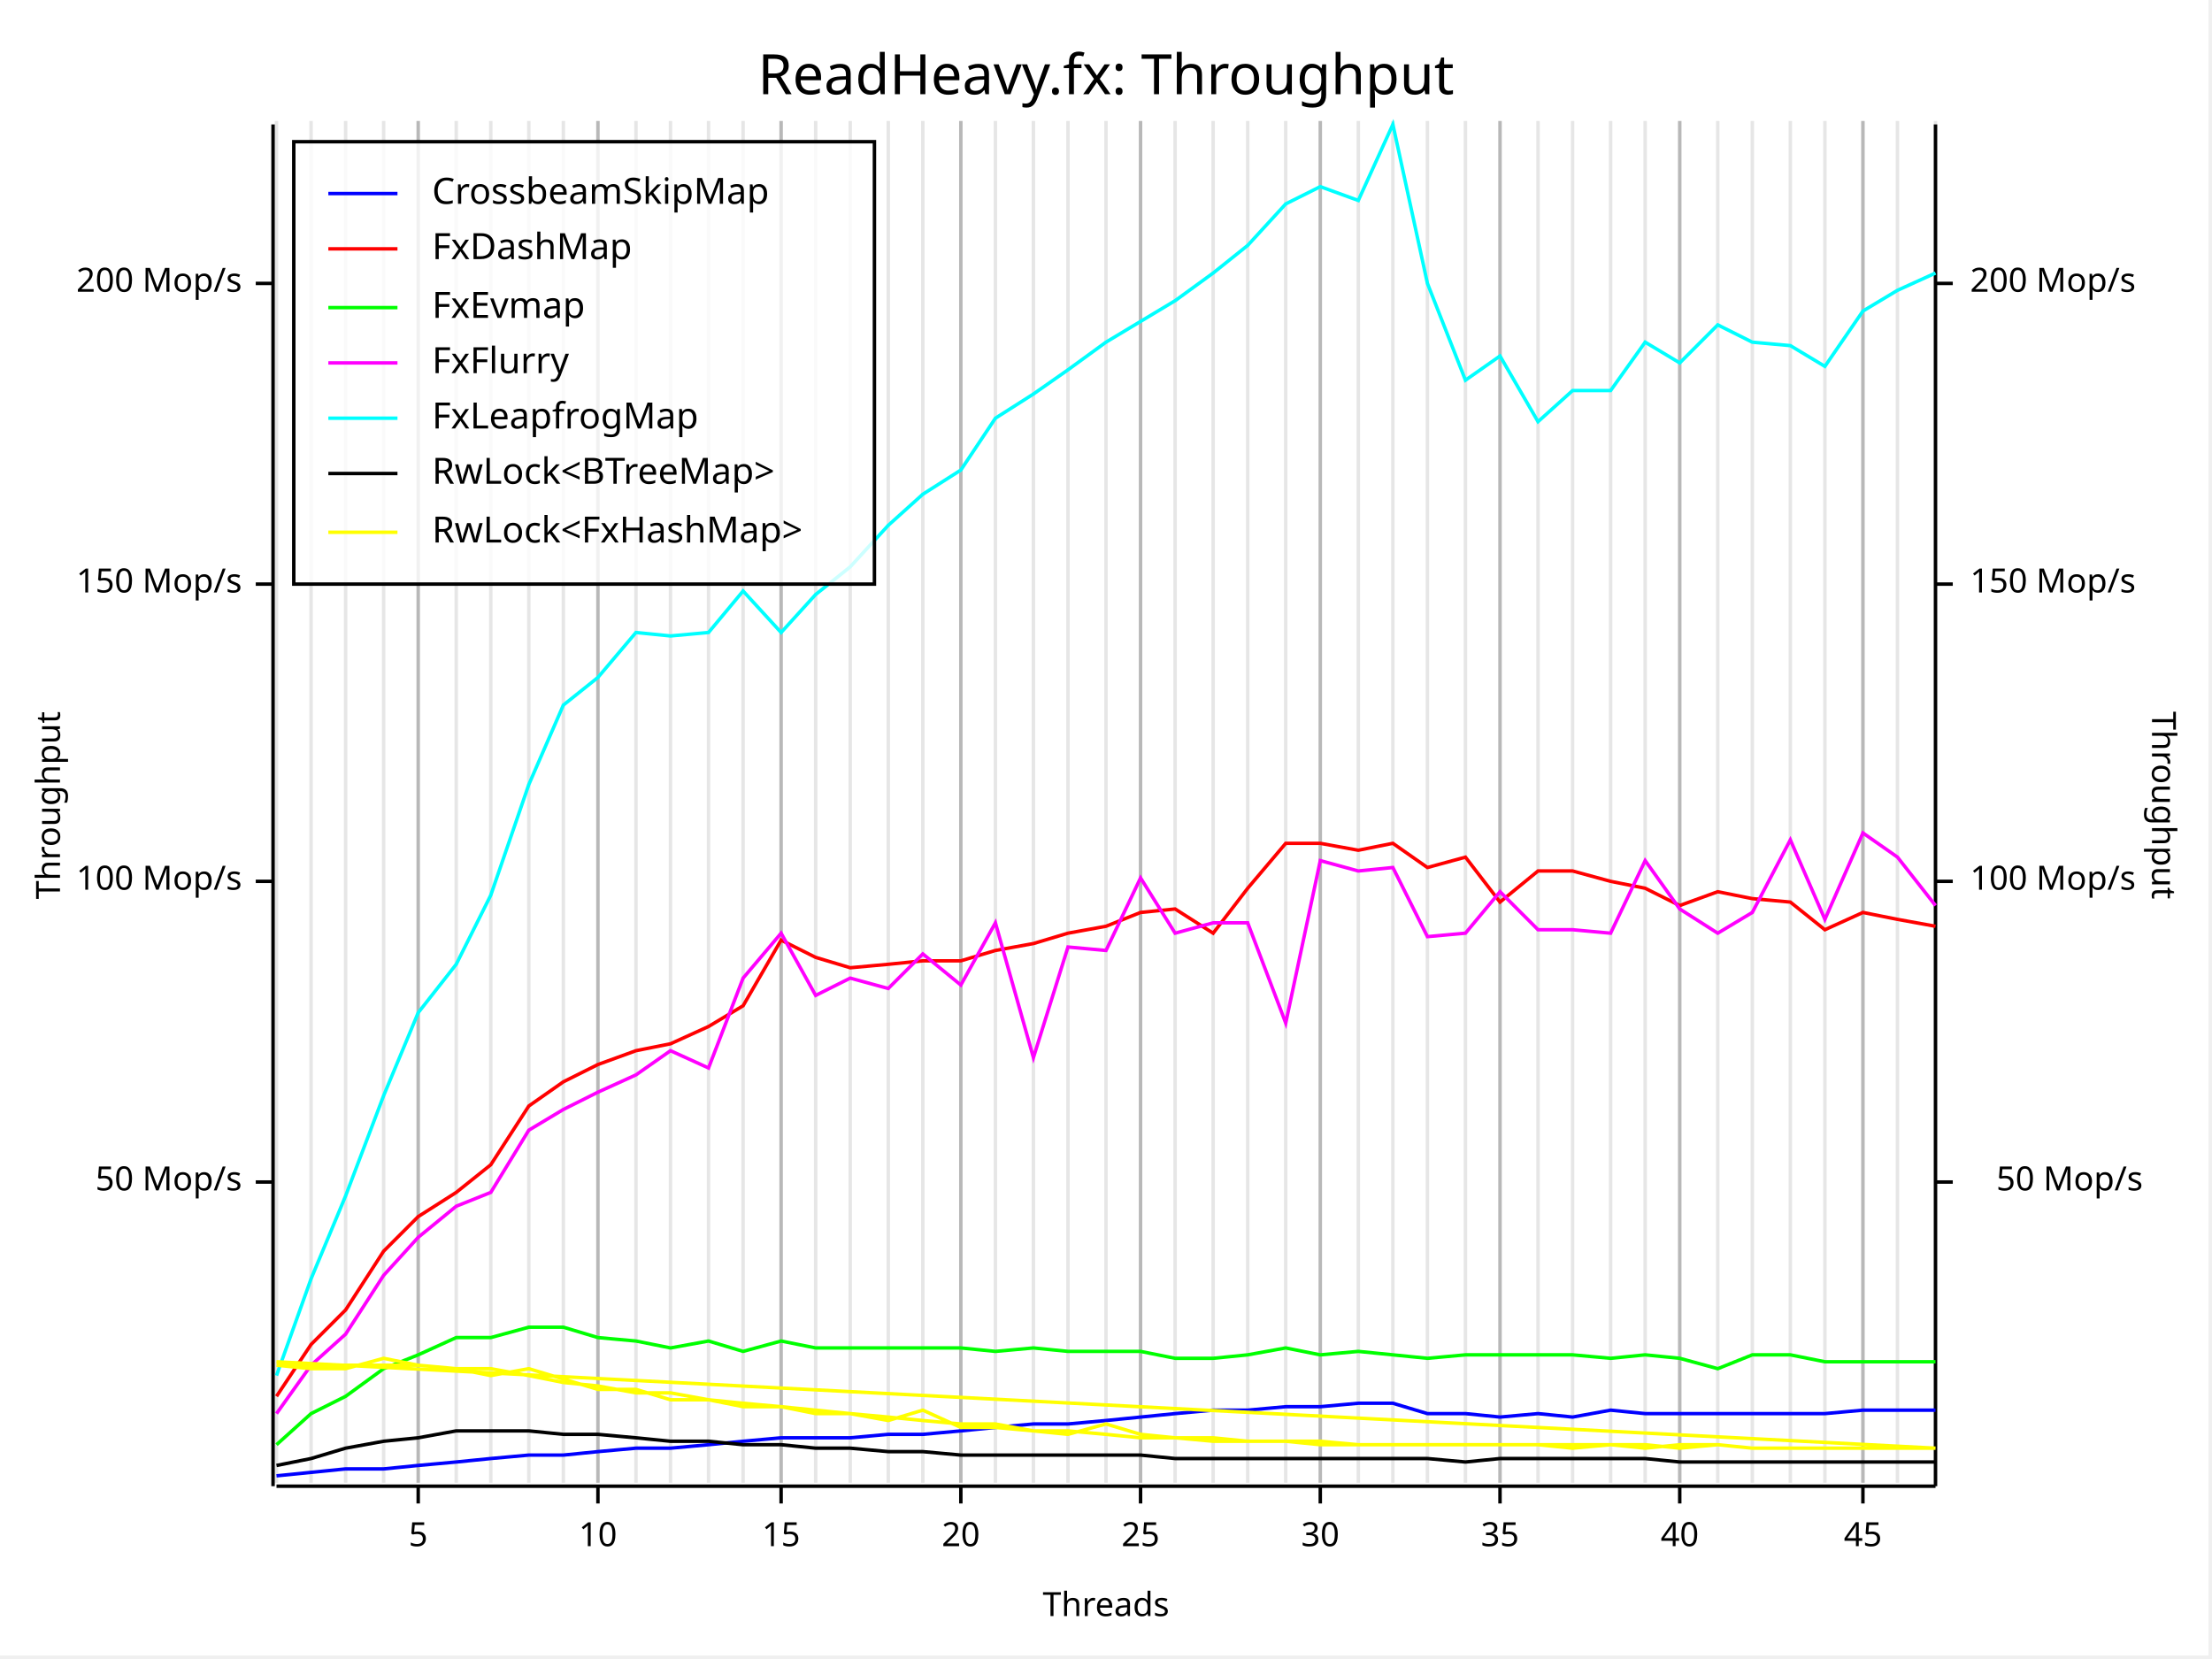
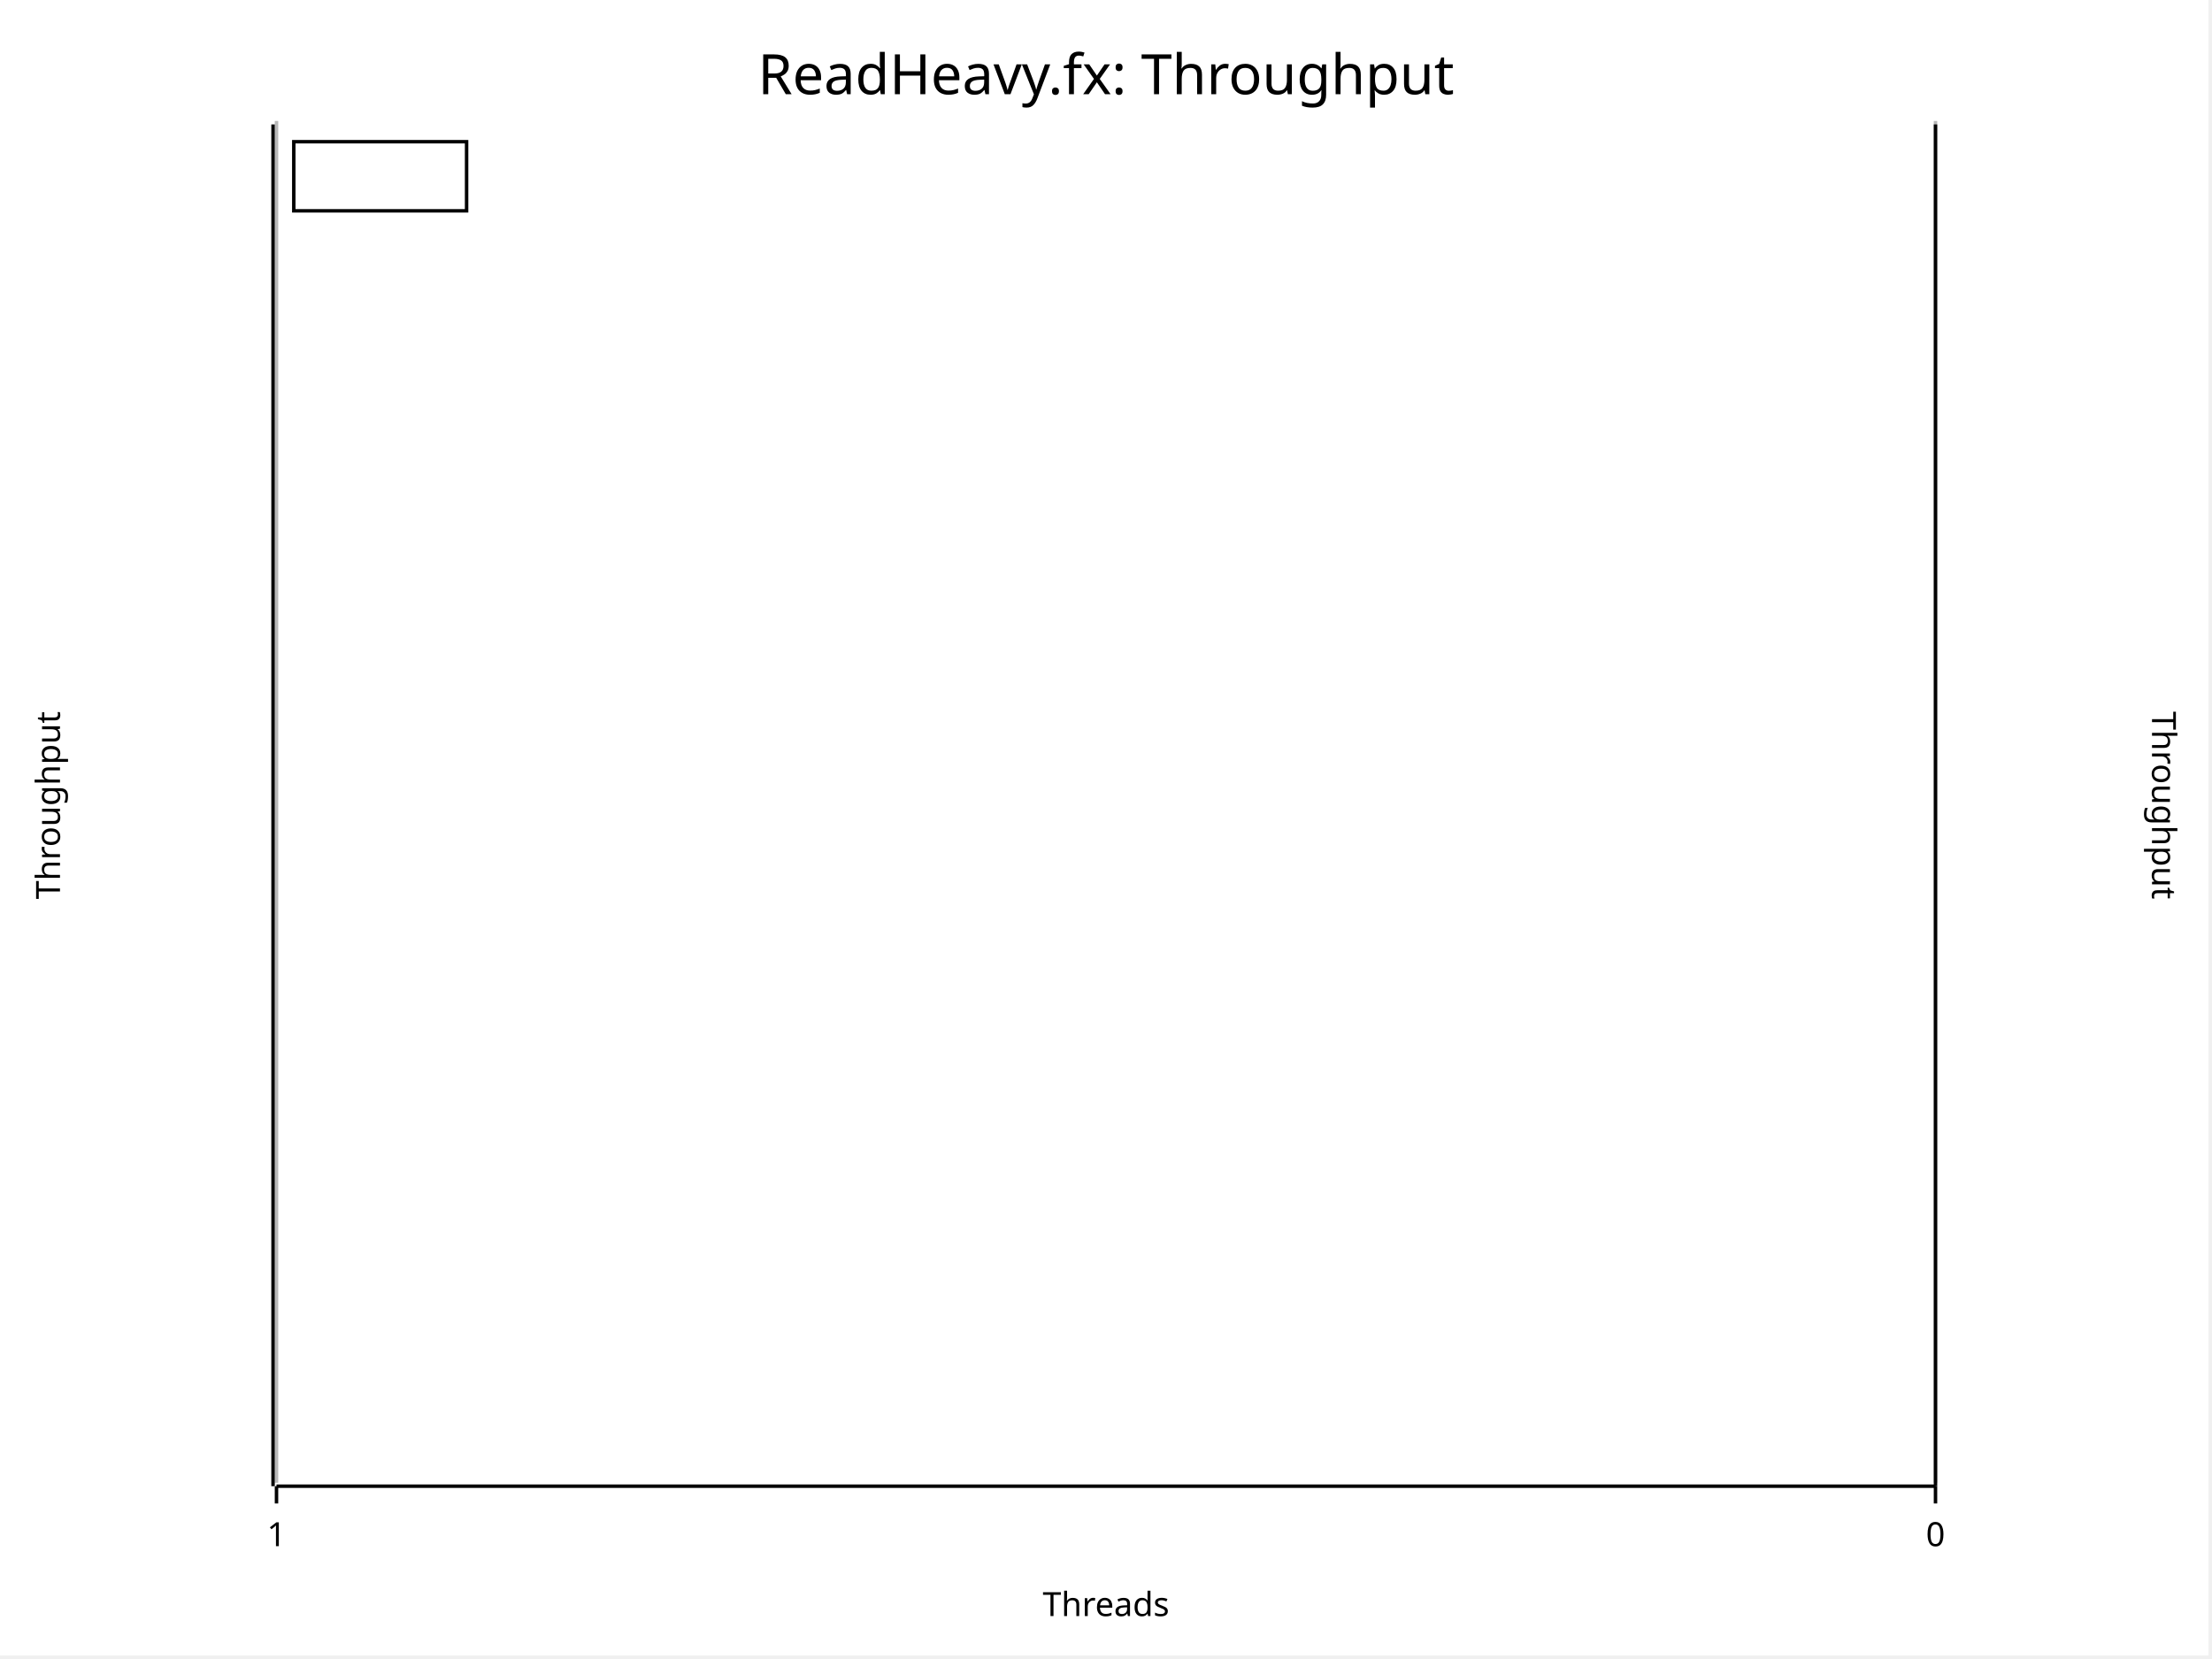
<svg xmlns="http://www.w3.org/2000/svg" width="640" height="480" viewBox="0 0 640 480">
  <rect x="0" y="0" width="639" height="479" opacity="1" fill="#FFFFFF" stroke="none" />
  <text x="320" y="15" dy="0.76em" text-anchor="middle" font-family="Fira Code" font-size="16.129" opacity="1" fill="#000000">
ReadHeavy.fx: Throughput
</text>
+   <line opacity="0.1" stroke="#000000" stroke-width="1" x1="560" y1="429" x2="560" y2="35" />
  <line opacity="0.1" stroke="#000000" stroke-width="1" x1="80" y1="429" x2="80" y2="35" />
-   <line opacity="0.1" stroke="#000000" stroke-width="1" x1="90" y1="429" x2="90" y2="35" />
-   <line opacity="0.1" stroke="#000000" stroke-width="1" x1="100" y1="429" x2="100" y2="35" />
-   <line opacity="0.1" stroke="#000000" stroke-width="1" x1="111" y1="429" x2="111" y2="35" />
-   <line opacity="0.1" stroke="#000000" stroke-width="1" x1="121" y1="429" x2="121" y2="35" />
-   <line opacity="0.1" stroke="#000000" stroke-width="1" x1="132" y1="429" x2="132" y2="35" />
-   <line opacity="0.1" stroke="#000000" stroke-width="1" x1="142" y1="429" x2="142" y2="35" />
-   <line opacity="0.1" stroke="#000000" stroke-width="1" x1="153" y1="429" x2="153" y2="35" />
-   <line opacity="0.1" stroke="#000000" stroke-width="1" x1="163" y1="429" x2="163" y2="35" />
-   <line opacity="0.1" stroke="#000000" stroke-width="1" x1="173" y1="429" x2="173" y2="35" />
-   <line opacity="0.1" stroke="#000000" stroke-width="1" x1="184" y1="429" x2="184" y2="35" />
-   <line opacity="0.1" stroke="#000000" stroke-width="1" x1="194" y1="429" x2="194" y2="35" />
-   <line opacity="0.1" stroke="#000000" stroke-width="1" x1="205" y1="429" x2="205" y2="35" />
-   <line opacity="0.1" stroke="#000000" stroke-width="1" x1="215" y1="429" x2="215" y2="35" />
-   <line opacity="0.1" stroke="#000000" stroke-width="1" x1="226" y1="429" x2="226" y2="35" />
-   <line opacity="0.1" stroke="#000000" stroke-width="1" x1="236" y1="429" x2="236" y2="35" />
-   <line opacity="0.1" stroke="#000000" stroke-width="1" x1="246" y1="429" x2="246" y2="35" />
-   <line opacity="0.1" stroke="#000000" stroke-width="1" x1="257" y1="429" x2="257" y2="35" />
-   <line opacity="0.1" stroke="#000000" stroke-width="1" x1="267" y1="429" x2="267" y2="35" />
-   <line opacity="0.1" stroke="#000000" stroke-width="1" x1="278" y1="429" x2="278" y2="35" />
-   <line opacity="0.1" stroke="#000000" stroke-width="1" x1="288" y1="429" x2="288" y2="35" />
-   <line opacity="0.1" stroke="#000000" stroke-width="1" x1="299" y1="429" x2="299" y2="35" />
-   <line opacity="0.1" stroke="#000000" stroke-width="1" x1="309" y1="429" x2="309" y2="35" />
-   <line opacity="0.1" stroke="#000000" stroke-width="1" x1="320" y1="429" x2="320" y2="35" />
-   <line opacity="0.1" stroke="#000000" stroke-width="1" x1="330" y1="429" x2="330" y2="35" />
-   <line opacity="0.1" stroke="#000000" stroke-width="1" x1="340" y1="429" x2="340" y2="35" />
-   <line opacity="0.1" stroke="#000000" stroke-width="1" x1="351" y1="429" x2="351" y2="35" />
-   <line opacity="0.1" stroke="#000000" stroke-width="1" x1="361" y1="429" x2="361" y2="35" />
-   <line opacity="0.1" stroke="#000000" stroke-width="1" x1="372" y1="429" x2="372" y2="35" />
-   <line opacity="0.1" stroke="#000000" stroke-width="1" x1="382" y1="429" x2="382" y2="35" />
-   <line opacity="0.1" stroke="#000000" stroke-width="1" x1="393" y1="429" x2="393" y2="35" />
-   <line opacity="0.1" stroke="#000000" stroke-width="1" x1="403" y1="429" x2="403" y2="35" />
-   <line opacity="0.1" stroke="#000000" stroke-width="1" x1="413" y1="429" x2="413" y2="35" />
-   <line opacity="0.1" stroke="#000000" stroke-width="1" x1="424" y1="429" x2="424" y2="35" />
-   <line opacity="0.1" stroke="#000000" stroke-width="1" x1="434" y1="429" x2="434" y2="35" />
-   <line opacity="0.1" stroke="#000000" stroke-width="1" x1="445" y1="429" x2="445" y2="35" />
-   <line opacity="0.1" stroke="#000000" stroke-width="1" x1="455" y1="429" x2="455" y2="35" />
-   <line opacity="0.1" stroke="#000000" stroke-width="1" x1="466" y1="429" x2="466" y2="35" />
-   <line opacity="0.1" stroke="#000000" stroke-width="1" x1="476" y1="429" x2="476" y2="35" />
-   <line opacity="0.1" stroke="#000000" stroke-width="1" x1="486" y1="429" x2="486" y2="35" />
-   <line opacity="0.1" stroke="#000000" stroke-width="1" x1="497" y1="429" x2="497" y2="35" />
-   <line opacity="0.1" stroke="#000000" stroke-width="1" x1="507" y1="429" x2="507" y2="35" />
-   <line opacity="0.1" stroke="#000000" stroke-width="1" x1="518" y1="429" x2="518" y2="35" />
-   <line opacity="0.1" stroke="#000000" stroke-width="1" x1="528" y1="429" x2="528" y2="35" />
-   <line opacity="0.1" stroke="#000000" stroke-width="1" x1="539" y1="429" x2="539" y2="35" />
-   <line opacity="0.1" stroke="#000000" stroke-width="1" x1="549" y1="429" x2="549" y2="35" />
-   <line opacity="0.1" stroke="#000000" stroke-width="1" x1="560" y1="429" x2="560" y2="35" />
  <text x="10" y="233" dy="0.76em" text-anchor="middle" font-family="sans-serif" font-size="9.677" opacity="1" fill="#000000" transform="rotate(270, 10, 233)">
Throughput
</text>
  <text x="320" y="470" dy="-0.5ex" text-anchor="middle" font-family="sans-serif" font-size="9.677" opacity="1" fill="#000000">
Threads
</text>
  <text x="630" y="233" dy="0.76em" text-anchor="middle" font-family="sans-serif" font-size="9.677" opacity="1" fill="#000000" transform="rotate(90, 630, 233)">
Throughput
</text>
-   <line opacity="0.2" stroke="#000000" stroke-width="1" x1="121" y1="429" x2="121" y2="35" />
-   <line opacity="0.2" stroke="#000000" stroke-width="1" x1="173" y1="429" x2="173" y2="35" />
-   <line opacity="0.2" stroke="#000000" stroke-width="1" x1="226" y1="429" x2="226" y2="35" />
-   <line opacity="0.2" stroke="#000000" stroke-width="1" x1="278" y1="429" x2="278" y2="35" />
-   <line opacity="0.2" stroke="#000000" stroke-width="1" x1="330" y1="429" x2="330" y2="35" />
-   <line opacity="0.2" stroke="#000000" stroke-width="1" x1="382" y1="429" x2="382" y2="35" />
-   <line opacity="0.2" stroke="#000000" stroke-width="1" x1="434" y1="429" x2="434" y2="35" />
-   <line opacity="0.2" stroke="#000000" stroke-width="1" x1="486" y1="429" x2="486" y2="35" />
-   <line opacity="0.2" stroke="#000000" stroke-width="1" x1="539" y1="429" x2="539" y2="35" />
+   <line opacity="0.2" stroke="#000000" stroke-width="1" x1="560" y1="429" x2="560" y2="35" />
+   <line opacity="0.2" stroke="#000000" stroke-width="1" x1="80" y1="429" x2="80" y2="35" />
  <polyline fill="none" opacity="1" stroke="#000000" stroke-width="1" points="79,36 79,430 " />
-   <text x="70" y="342" dy="0.5ex" text-anchor="end" font-family="sans-serif" font-size="9.677" opacity="1" fill="#000000">
- 50 Mop/s
+   <polyline fill="none" opacity="1" stroke="#000000" stroke-width="1" points="80,430 560,430 " />
+   <text x="560" y="440" dy="0.76em" text-anchor="middle" font-family="sans-serif" font-size="9.677" opacity="1" fill="#000000">
+ 0
</text>
-   <polyline fill="none" opacity="1" stroke="#000000" stroke-width="1" points="74,342 79,342 " />
-   <text x="70" y="255" dy="0.5ex" text-anchor="end" font-family="sans-serif" font-size="9.677" opacity="1" fill="#000000">
- 100 Mop/s
+   <polyline fill="none" opacity="1" stroke="#000000" stroke-width="1" points="560,430 560,435 " />
+   <text x="80" y="440" dy="0.76em" text-anchor="middle" font-family="sans-serif" font-size="9.677" opacity="1" fill="#000000">
+ 1
</text>
-   <polyline fill="none" opacity="1" stroke="#000000" stroke-width="1" points="74,255 79,255 " />
-   <text x="70" y="169" dy="0.5ex" text-anchor="end" font-family="sans-serif" font-size="9.677" opacity="1" fill="#000000">
- 150 Mop/s
- </text>
-   <polyline fill="none" opacity="1" stroke="#000000" stroke-width="1" points="74,169 79,169 " />
-   <text x="70" y="82" dy="0.5ex" text-anchor="end" font-family="sans-serif" font-size="9.677" opacity="1" fill="#000000">
- 200 Mop/s
- </text>
-   <polyline fill="none" opacity="1" stroke="#000000" stroke-width="1" points="74,82 79,82 " />
-   <polyline fill="none" opacity="1" stroke="#000000" stroke-width="1" points="80,430 560,430 " />
-   <text x="121" y="440" dy="0.76em" text-anchor="middle" font-family="sans-serif" font-size="9.677" opacity="1" fill="#000000">
- 5
- </text>
-   <polyline fill="none" opacity="1" stroke="#000000" stroke-width="1" points="121,430 121,435 " />
-   <text x="173" y="440" dy="0.76em" text-anchor="middle" font-family="sans-serif" font-size="9.677" opacity="1" fill="#000000">
- 10
- </text>
-   <polyline fill="none" opacity="1" stroke="#000000" stroke-width="1" points="173,430 173,435 " />
-   <text x="226" y="440" dy="0.76em" text-anchor="middle" font-family="sans-serif" font-size="9.677" opacity="1" fill="#000000">
- 15
- </text>
-   <polyline fill="none" opacity="1" stroke="#000000" stroke-width="1" points="226,430 226,435 " />
-   <text x="278" y="440" dy="0.76em" text-anchor="middle" font-family="sans-serif" font-size="9.677" opacity="1" fill="#000000">
- 20
- </text>
-   <polyline fill="none" opacity="1" stroke="#000000" stroke-width="1" points="278,430 278,435 " />
-   <text x="330" y="440" dy="0.76em" text-anchor="middle" font-family="sans-serif" font-size="9.677" opacity="1" fill="#000000">
- 25
- </text>
-   <polyline fill="none" opacity="1" stroke="#000000" stroke-width="1" points="330,430 330,435 " />
-   <text x="382" y="440" dy="0.76em" text-anchor="middle" font-family="sans-serif" font-size="9.677" opacity="1" fill="#000000">
- 30
- </text>
-   <polyline fill="none" opacity="1" stroke="#000000" stroke-width="1" points="382,430 382,435 " />
-   <text x="434" y="440" dy="0.76em" text-anchor="middle" font-family="sans-serif" font-size="9.677" opacity="1" fill="#000000">
- 35
- </text>
-   <polyline fill="none" opacity="1" stroke="#000000" stroke-width="1" points="434,430 434,435 " />
-   <text x="486" y="440" dy="0.76em" text-anchor="middle" font-family="sans-serif" font-size="9.677" opacity="1" fill="#000000">
- 40
- </text>
-   <polyline fill="none" opacity="1" stroke="#000000" stroke-width="1" points="486,430 486,435 " />
-   <text x="539" y="440" dy="0.76em" text-anchor="middle" font-family="sans-serif" font-size="9.677" opacity="1" fill="#000000">
- 45
- </text>
-   <polyline fill="none" opacity="1" stroke="#000000" stroke-width="1" points="539,430 539,435 " />
+   <polyline fill="none" opacity="1" stroke="#000000" stroke-width="1" points="80,430 80,435 " />
  <polyline fill="none" opacity="1" stroke="#000000" stroke-width="1" points="560,36 560,430 " />
-   <text x="620" y="342" dy="0.5ex" text-anchor="end" font-family="sans-serif" font-size="9.677" opacity="1" fill="#000000">
- 50 Mop/s
- </text>
-   <polyline fill="none" opacity="1" stroke="#000000" stroke-width="1" points="560,342 565,342 " />
-   <text x="570" y="255" dy="0.5ex" text-anchor="start" font-family="sans-serif" font-size="9.677" opacity="1" fill="#000000">
- 100 Mop/s
- </text>
-   <polyline fill="none" opacity="1" stroke="#000000" stroke-width="1" points="560,255 565,255 " />
-   <text x="570" y="169" dy="0.5ex" text-anchor="start" font-family="sans-serif" font-size="9.677" opacity="1" fill="#000000">
- 150 Mop/s
- </text>
-   <polyline fill="none" opacity="1" stroke="#000000" stroke-width="1" points="560,169 565,169 " />
-   <text x="570" y="82" dy="0.5ex" text-anchor="start" font-family="sans-serif" font-size="9.677" opacity="1" fill="#000000">
- 200 Mop/s
- </text>
-   <polyline fill="none" opacity="1" stroke="#000000" stroke-width="1" points="560,82 565,82 " />
-   <polyline fill="none" opacity="1" stroke="#0000FF" stroke-width="1" points="80,427 90,426 100,425 111,425 121,424 132,423 142,422 153,421 163,421 173,420 184,419 194,419 205,418 215,417 226,416 236,416 246,416 257,415 267,415 278,414 288,413 299,412 309,412 320,411 330,410 340,409 351,408 361,408 372,407 382,407 393,406 403,406 413,409 424,409 434,410 445,409 455,410 466,408 476,409 486,409 497,409 507,409 518,409 528,409 539,408 549,408 560,408 " />
-   <polyline fill="none" opacity="1" stroke="#FF0000" stroke-width="1" points="80,404 90,389 100,379 111,362 121,352 132,345 142,337 153,320 163,313 173,308 184,304 194,302 205,297 215,291 226,272 236,277 246,280 257,279 267,278 278,278 288,275 299,273 309,270 320,268 330,264 340,263 351,270 361,257 372,244 382,244 393,246 403,244 413,251 424,248 434,261 445,252 455,252 466,255 476,257 486,262 497,258 507,260 518,261 528,269 539,264 549,266 560,268 " />
-   <polyline fill="none" opacity="1" stroke="#00FF00" stroke-width="1" points="80,418 90,409 100,404 111,396 121,392 132,387 142,387 153,384 163,384 173,387 184,388 194,390 205,388 215,391 226,388 236,390 246,390 257,390 267,390 278,390 288,391 299,390 309,391 320,391 330,391 340,393 351,393 361,392 372,390 382,392 393,391 403,392 413,393 424,392 434,392 445,392 455,392 466,393 476,392 486,393 497,396 507,392 518,392 528,394 539,394 549,394 560,394 " />
-   <polyline fill="none" opacity="1" stroke="#FF00FF" stroke-width="1" points="80,409 90,395 100,386 111,369 121,358 132,349 142,345 153,327 163,321 173,316 184,311 194,304 205,309 215,283 226,270 236,288 246,283 257,286 267,276 278,285 288,267 299,306 309,274 320,275 330,254 340,270 351,267 361,267 372,296 382,249 393,252 403,251 413,271 424,270 434,258 445,269 455,269 466,270 476,249 486,263 497,270 507,264 518,243 528,266 539,241 549,248 560,262 " />
-   <polyline fill="none" opacity="1" stroke="#00FFFF" stroke-width="1" points="80,398 90,370 100,346 111,317 121,293 132,279 142,259 153,227 163,204 173,196 184,183 194,184 205,183 215,171 226,183 236,172 246,164 257,152 267,143 278,136 288,121 299,114 309,107 320,99 330,93 340,87 351,79 361,71 372,59 382,54 393,58 403,36 413,82 424,110 434,103 445,122 455,113 466,113 476,99 486,105 497,94 507,99 518,100 528,106 539,90 549,84 560,79 " />
-   <polyline fill="none" opacity="1" stroke="#000000" stroke-width="1" points="80,424 90,422 100,419 111,417 121,416 132,414 142,414 153,414 163,415 173,415 184,416 194,417 205,417 215,418 226,418 236,419 246,419 257,420 267,420 278,421 288,421 299,421 309,421 320,421 330,421 340,422 351,422 361,422 372,422 382,422 393,422 403,422 413,422 424,423 434,422 445,422 455,422 466,422 476,422 486,423 497,423 507,423 518,423 528,423 539,423 549,423 560,423 " />
-   <polyline fill="none" opacity="1" stroke="#FFFF00" stroke-width="1" points="80,395 90,396 100,396 111,393 121,395 132,396 142,398 153,396 163,399 173,402 184,402 194,405 205,405 215,407 226,407 236,408 246,409 257,410 267,411 278,412 288,412 299,414 309,415 320,412 330,415 340,416 351,416 361,417 372,417 382,417 393,418 403,418 413,418 424,418 434,418 445,418 455,419 466,418 476,418 486,419 497,418 507,419 518,419 528,419 539,419 549,419 560,419 80,394 90,395 100,395 111,395 121,395 132,396 142,396 153,398 163,400 173,401 184,403 194,403 205,405 215,406 226,407 236,409 246,409 257,411 267,408 278,413 288,413 299,414 309,414 320,415 330,416 340,416 351,417 361,417 372,417 382,418 393,418 403,418 413,418 424,418 434,418 445,418 455,418 466,418 476,419 486,418 497,418 507,419 518,419 528,419 539,419 549,419 560,419 " />
-   <rect x="85" y="41" width="168" height="128" opacity="0.8" fill="#FFFFFF" stroke="none" />
-   <rect x="85" y="41" width="168" height="128" opacity="1" fill="none" stroke="#000000" />
-   <text x="125" y="51" dy="0.76em" text-anchor="start" font-family="Fira Code" font-size="10.484" opacity="1" fill="#000000">
- CrossbeamSkipMap
- </text>
-   <text x="125" y="67" dy="0.76em" text-anchor="start" font-family="Fira Code" font-size="10.484" opacity="1" fill="#000000">
- FxDashMap
- </text>
-   <text x="125" y="84" dy="0.76em" text-anchor="start" font-family="Fira Code" font-size="10.484" opacity="1" fill="#000000">
- FxEvmap
- </text>
-   <text x="125" y="100" dy="0.76em" text-anchor="start" font-family="Fira Code" font-size="10.484" opacity="1" fill="#000000">
- FxFlurry
- </text>
-   <text x="125" y="116" dy="0.76em" text-anchor="start" font-family="Fira Code" font-size="10.484" opacity="1" fill="#000000">
- FxLeapfrogMap
- </text>
-   <text x="125" y="132" dy="0.76em" text-anchor="start" font-family="Fira Code" font-size="10.484" opacity="1" fill="#000000">
- RwLock&lt;BTreeMap&gt;
- </text>
-   <text x="125" y="149" dy="0.76em" text-anchor="start" font-family="Fira Code" font-size="10.484" opacity="1" fill="#000000">
- RwLock&lt;FxHashMap&gt;
- </text>
-   <polyline fill="none" opacity="1" stroke="#0000FF" stroke-width="1" points="95,56 115,56 " />
-   <polyline fill="none" opacity="1" stroke="#FF0000" stroke-width="1" points="95,72 115,72 " />
-   <polyline fill="none" opacity="1" stroke="#00FF00" stroke-width="1" points="95,89 115,89 " />
-   <polyline fill="none" opacity="1" stroke="#FF00FF" stroke-width="1" points="95,105 115,105 " />
-   <polyline fill="none" opacity="1" stroke="#00FFFF" stroke-width="1" points="95,121 115,121 " />
-   <polyline fill="none" opacity="1" stroke="#000000" stroke-width="1" points="95,137 115,137 " />
-   <polyline fill="none" opacity="1" stroke="#FFFF00" stroke-width="1" points="95,154 115,154 " />
+   <rect x="85" y="41" width="50" height="20" opacity="0.8" fill="#FFFFFF" stroke="none" />
+   <rect x="85" y="41" width="50" height="20" opacity="1" fill="none" stroke="#000000" />
</svg>
